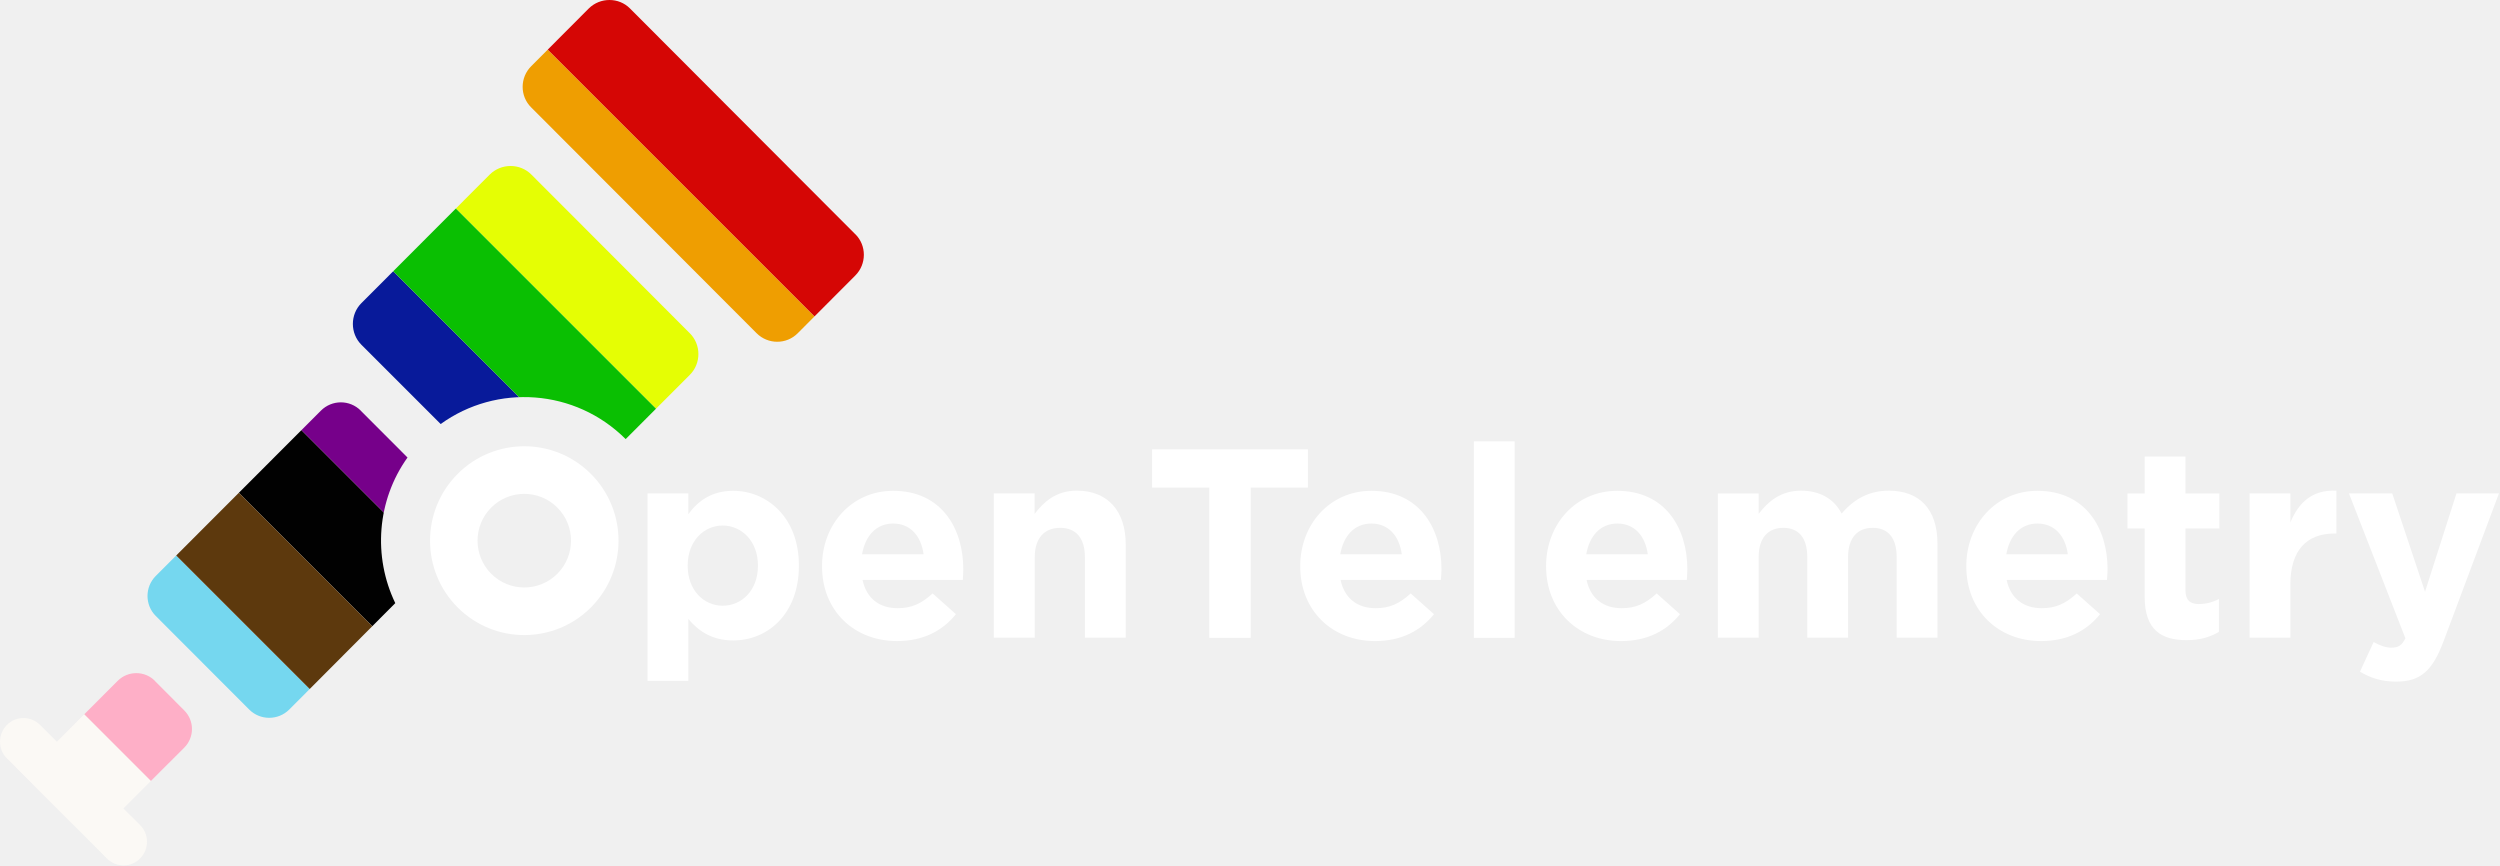
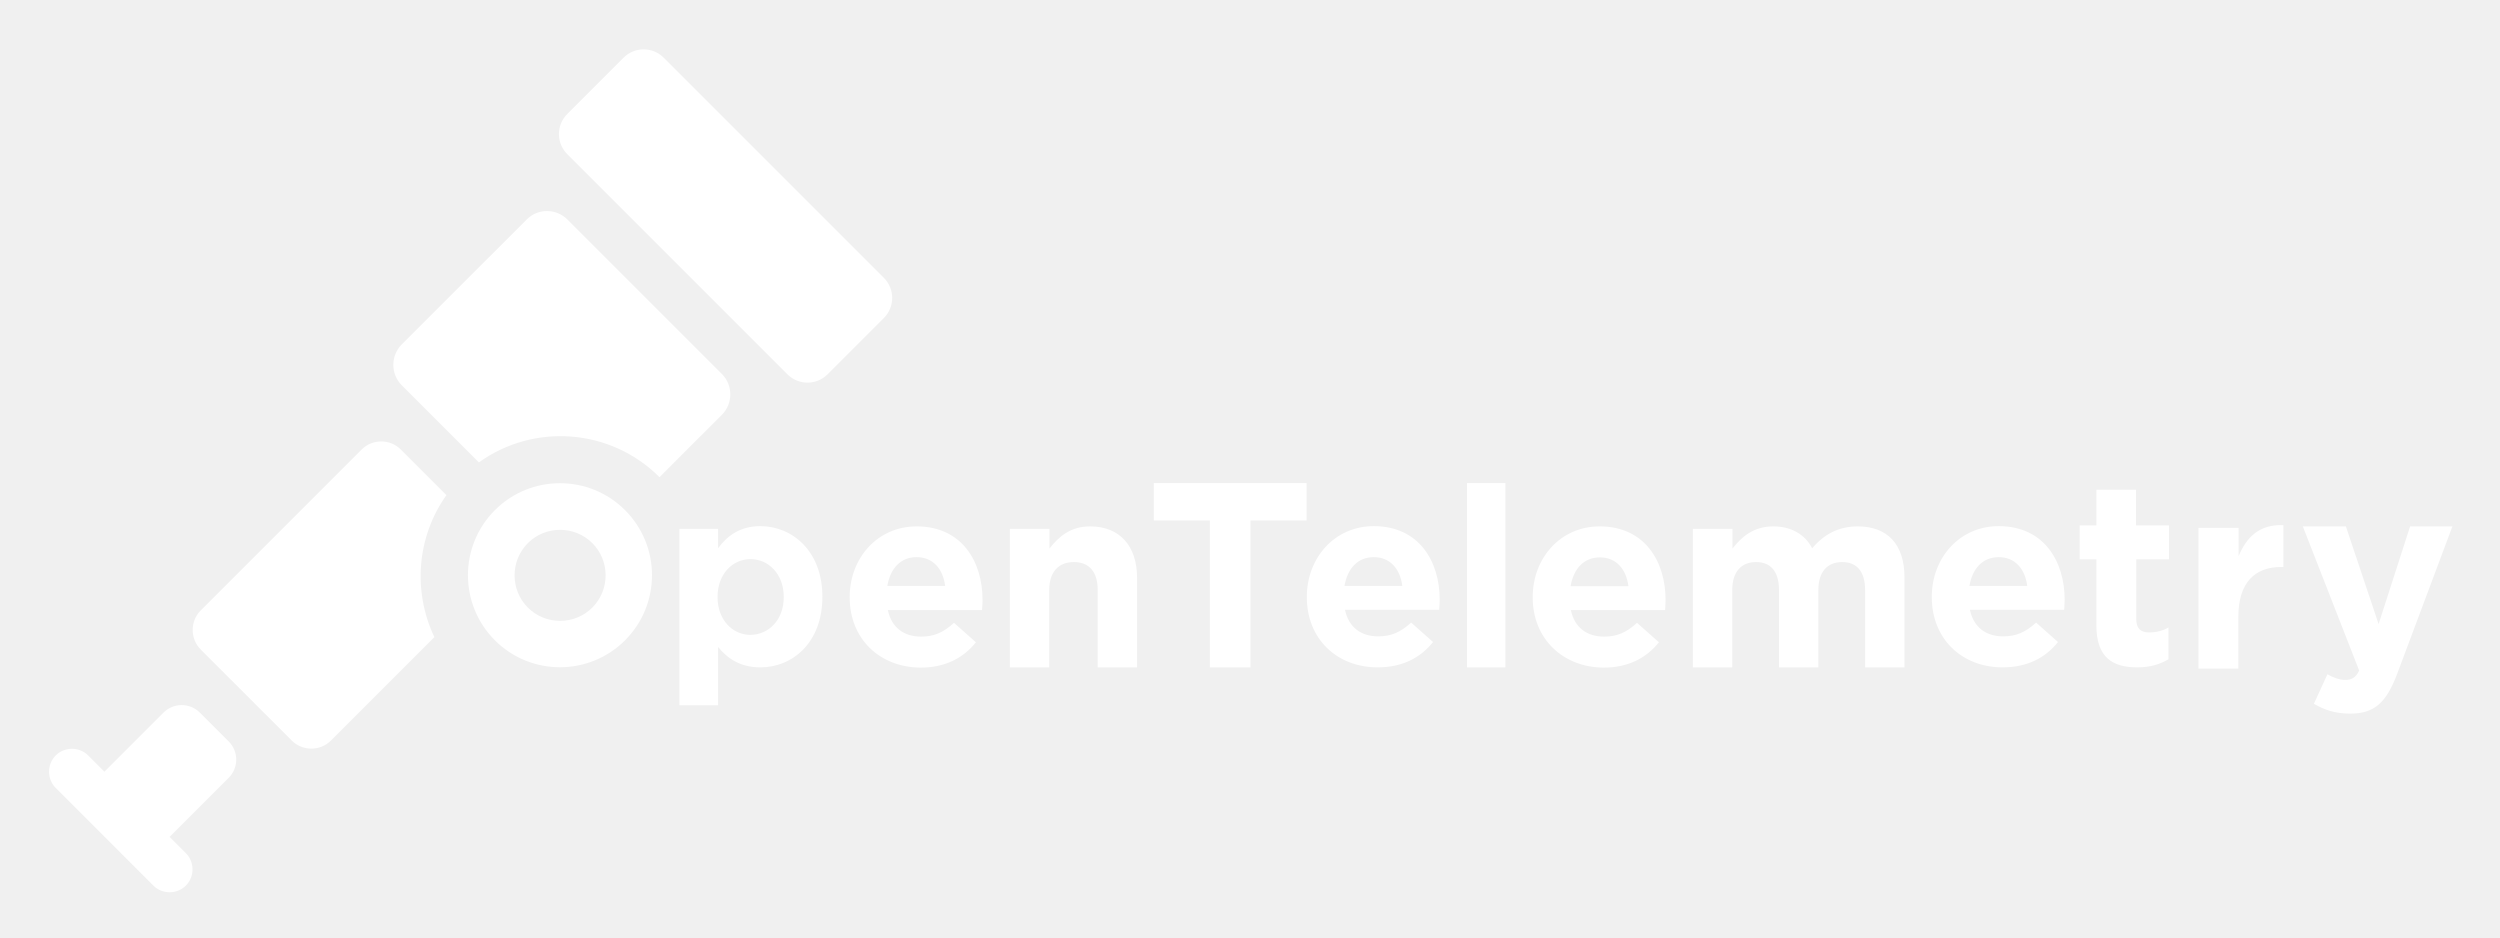
- <svg xmlns="http://www.w3.org/2000/svg" viewBox="0 0 1534 531" fill="none">
-   <path d="M341.98 352.067C330.782 363.285 312.619 363.285 301.421 352.067C290.222 340.849 290.222 322.655 301.421 311.438C312.619 300.22 330.782 300.22 341.98 311.438C353.179 322.655 353.179 340.849 341.98 352.067ZM280.812 290.793C258.226 313.417 258.226 350.088 280.812 372.712C303.397 395.336 340.004 395.336 362.589 372.712C385.175 350.088 385.175 313.417 362.589 290.793C340.004 268.168 303.397 268.168 280.812 290.793Z" fill="white" />
-   <path d="M465.07 347.259V346.882C465.07 332.177 455.189 322.467 443.426 322.467C431.756 322.467 421.969 332.177 421.969 346.882V347.259C421.969 361.965 431.662 371.675 443.426 371.675C455.189 371.675 465.07 362.154 465.07 347.259ZM397.314 302.765H422.346V315.491C428.463 307.195 436.838 301.162 449.919 301.162C470.528 301.162 490.196 317.376 490.196 346.882V347.259C490.196 376.86 470.904 392.98 449.919 392.98C436.556 392.98 428.275 386.852 422.346 379.782V417.772H397.314V302.765Z" fill="white" />
-   <path d="M566.703 340.095C565.198 328.877 558.61 321.241 548.07 321.241C537.719 321.241 530.943 328.689 528.967 340.095H566.703ZM504.405 347.542V347.259C504.405 321.996 522.379 301.162 548.07 301.162C577.62 301.162 591.077 324.164 591.077 349.239C591.077 351.219 590.888 353.575 590.794 355.838H529.249C531.696 367.244 539.601 373.183 550.799 373.183C559.175 373.183 565.292 370.544 572.256 364.133L586.56 376.86C578.278 387.135 566.421 393.357 550.423 393.357C523.979 393.357 504.405 374.692 504.405 347.542Z" fill="white" />
-   <path d="M609.806 302.764H634.838V315.302C640.579 307.854 648.013 301.067 660.717 301.067C679.727 301.067 690.737 313.605 690.737 333.967V391.282H665.705V341.885C665.705 330.007 660.059 323.88 650.554 323.88C640.955 323.88 634.932 330.007 634.932 341.885V391.282H609.806V302.764Z" fill="white" />
-   <path d="M742.022 299.187H706.921V275.714H802.532V299.187H767.431V391.382H742.022V299.187Z" fill="white" />
-   <path d="M860.124 340.099C858.618 328.881 852.03 321.246 841.491 321.246C831.139 321.246 824.363 328.693 822.387 340.099H860.124ZM797.825 347.546V347.264C797.825 322 815.8 301.166 841.491 301.166C871.04 301.166 884.497 324.168 884.497 349.243C884.497 351.223 884.309 353.58 884.12 355.842H822.575C825.022 367.249 832.927 373.187 844.125 373.187C852.501 373.187 858.618 370.548 865.582 364.138L879.886 376.864C871.604 387.139 859.747 393.361 843.749 393.361C817.4 393.361 797.825 374.696 797.825 347.546Z" fill="white" />
-   <path d="M929.385 270.809H904.353V391.378H929.385V270.809Z" fill="white" />
-   <path d="M1011.07 340.098C1009.56 328.88 1002.97 321.245 992.435 321.245C982.083 321.245 975.308 328.692 973.332 340.098H1011.07ZM948.676 347.545V347.263C948.676 321.999 966.65 301.165 992.341 301.165C1021.89 301.165 1035.35 324.167 1035.35 349.242C1035.35 351.222 1035.16 353.579 1035.06 355.841H973.52C975.966 367.247 983.871 373.186 995.07 373.186C1003.45 373.186 1009.56 370.547 1016.53 364.137L1030.83 376.863C1022.55 387.138 1010.69 393.36 994.693 393.36C968.344 393.36 948.676 374.695 948.676 347.545Z" fill="white" />
-   <path d="M1054.07 302.773H1079.11V315.31C1084.85 307.863 1092.47 301.076 1105.17 301.076C1116.75 301.076 1125.41 306.166 1130.02 315.122C1137.73 306.072 1147.05 301.076 1159 301.076C1177.64 301.076 1188.83 312.294 1188.83 333.598V391.29H1163.8V341.894C1163.8 330.016 1158.53 323.889 1149.12 323.889C1139.71 323.889 1133.97 330.016 1133.97 341.894V391.29H1108.94V341.894C1108.94 330.016 1103.67 323.889 1094.26 323.889C1084.85 323.889 1079.11 330.016 1079.11 341.894V391.29H1054.07V302.773Z" fill="white" />
-   <path d="M1268.82 340.098C1267.32 328.88 1260.73 321.245 1250.19 321.245C1239.84 321.245 1233.06 328.692 1231.09 340.098H1268.82ZM1206.53 347.545V347.263C1206.53 321.999 1224.5 301.165 1250.19 301.165C1279.74 301.165 1293.2 324.167 1293.2 349.242C1293.2 351.222 1293.01 353.579 1292.82 355.841H1231.28C1233.72 367.247 1241.63 373.186 1252.83 373.186C1261.2 373.186 1267.32 370.547 1274.28 364.137L1288.59 376.863C1280.3 387.138 1268.45 393.36 1252.45 393.36C1226.1 393.36 1206.53 374.695 1206.53 347.545Z" fill="white" />
-   <path d="M1315.97 366.212V324.263H1305.43V302.77H1315.97V280.145H1341V302.77H1361.8V324.263H1341V362.064C1341 367.815 1343.45 370.643 1349.09 370.643C1353.71 370.643 1357.85 369.512 1361.52 367.532V387.705C1356.25 390.816 1350.13 392.796 1341.75 392.796C1326.42 392.796 1315.97 386.763 1315.97 366.212Z" fill="white" />
-   <path d="M1380.34 302.769H1405.37V320.586C1410.45 308.331 1418.73 300.412 1433.6 301.072V327.373H1432.28C1415.63 327.373 1405.37 337.46 1405.37 358.576V391.287H1380.34V302.769Z" fill="white" />
-   <path d="M1507.29 302.769H1533.35L1499.38 393.455C1492.61 411.46 1485.36 418.247 1470.3 418.247C1461.27 418.247 1454.49 415.985 1448.09 412.12L1456.47 393.926C1459.76 395.906 1463.9 397.414 1467.2 397.414C1471.53 397.414 1473.78 396.094 1475.95 391.664L1441.32 302.769H1467.86L1487.99 363.101L1507.29 302.769Z" fill="white" />
-   <mask id="mask0_110_434" style="mask-type:alpha" maskUnits="userSpaceOnUse" x="0" y="0" width="531" height="531">
-     <path d="M95.074 417.785C88.789 411.453 78.517 411.453 72.185 417.785L34.99 455.027C34.99 455.027 34.897 455.027 34.897 455.121L24.625 444.849C18.996 439.174 9.756 439.174 4.221 444.849C-1.407 450.524 -1.407 459.765 4.221 465.299L65.572 526.743C71.2 532.419 80.44 532.419 85.975 526.743C91.603 521.068 91.603 511.875 85.975 506.293L75.703 496.021C75.703 496.021 75.797 496.021 75.797 495.928L113.039 458.78C119.371 452.448 119.371 442.176 113.039 435.89L94.981 417.785H95.074ZM221.387 251.98C214.633 245.179 203.704 245.179 196.903 251.98L95.543 353.433C88.836 360.234 88.836 371.163 95.543 377.917L152.954 435.421C159.708 442.129 170.637 442.129 177.438 435.421L242.54 370.084C228.798 341.52 231.237 307.092 250.045 280.732L221.34 251.98H221.387ZM326.03 107.094C319.041 100.105 307.596 100.105 300.514 107.094L221.762 185.986C214.773 192.975 214.773 204.56 221.762 211.549L270.401 260.188C304.735 235.376 352.952 238.518 383.909 269.428L423.261 230.029C430.297 223.04 430.297 211.455 423.261 204.466L326.03 107.094ZM524.855 143.772L386.536 5.171C379.688 -1.724 368.29 -1.724 361.301 5.171L325.936 40.631C318.947 47.619 318.947 59.017 325.936 65.912L464.256 204.466C471.244 211.455 482.595 211.455 489.49 204.466L524.855 169.007C531.797 162.018 531.797 150.62 524.855 143.726" fill="#912626" />
-   </mask>
-   <g mask="url(#mask0_110_434)">
-     <rect x="-172.528" y="-554.938" width="2302.99" height="54.373" transform="rotate(45 -172.528 -554.938)" fill="#D50605" />
-     <rect x="-326.317" y="-401.149" width="2302.99" height="54.373" transform="rotate(45 -326.317 -401.149)" fill="#081A9A" />
-     <rect x="-480.106" y="-247.36" width="2302.99" height="54.373" transform="rotate(45 -480.106 -247.36)" fill="#75D7EF" />
-     <rect x="-403.212" y="-324.254" width="2302.99" height="54.373" transform="rotate(45 -403.212 -324.254)" fill="#010101" />
-     <rect x="-249.423" y="-478.044" width="2302.99" height="54.373" transform="rotate(45 -249.423 -478.044)" fill="#E5FE04" />
-     <rect x="-364.765" y="-362.702" width="2302.99" height="54.373" transform="rotate(45 -364.765 -362.702)" fill="#76008A" />
-     <rect x="-557.001" y="-170.465" width="2302.99" height="54.373" transform="rotate(45 -557.001 -170.465)" fill="#FBF9F5" />
-     <rect x="-441.659" y="-285.807" width="2302.99" height="54.373" transform="rotate(45 -441.659 -285.807)" fill="#5D390D" />
-     <rect x="-210.976" y="-516.491" width="2302.99" height="54.373" transform="rotate(45 -210.976 -516.491)" fill="#EF9E01" />
-     <rect x="-518.554" y="-208.913" width="2302.99" height="54.373" transform="rotate(45 -518.554 -208.913)" fill="#FEAFC7" />
-     <rect x="-287.87" y="-439.596" width="2302.99" height="54.373" transform="rotate(45 -287.87 -439.596)" fill="#0ABF02" />
-   </g>
+ <svg xmlns="http://www.w3.org/2000/svg" role="img" aria-labelledby="opentelemetry-logo-title" viewBox="-15.54 -18.54 1016.08 381.08">
+   <style>svg {enable-background:new 0 0 985.5 345.7}</style>
+   <path fill="#fff" d="M185.6 188.8c-14.6 14.6-14.6 38.3 0 52.9 14.6 14.6 38.3 14.6 52.9 0 14.6-14.6 14.6-38.3 0-52.9-14.6-14.6-38.3-14.6-52.9 0zm39.6 39.6c-7.2 7.2-19 7.2-26.2 0-7.2-7.2-7.2-19 0-26.2 7.2-7.2 19-7.2 26.2 0 7.2 7.2 7.2 19 0 26.2zm35.4-32h15.7v7.9c3.8-5.2 9.1-9 17.2-9 12.9 0 25.2 10.1 25.2 28.6v.2c0 18.5-12.1 28.6-25.2 28.6-8.4 0-13.5-3.8-17.2-8.3v23.7h-15.7v-71.7zm42.4 27.8v-.2c0-9.2-6.2-15.3-13.5-15.3s-13.4 6.1-13.4 15.3v.2c0 9.2 6.1 15.3 13.4 15.3 7.3-.1 13.5-6 13.5-15.3zm26.8.1v-.2c0-15.7 11.2-28.7 27.2-28.7 18.4 0 26.8 14.3 26.8 29.9 0 1.2-.1 2.7-.2 4.1h-38.3c1.5 7.1 6.5 10.8 13.5 10.8 5.2 0 9-1.6 13.4-5.6l8.9 7.9c-5.1 6.4-12.5 10.3-22.5 10.3-16.6-.1-28.8-11.7-28.8-28.5zm38.8-4.7c-.9-7-5-11.7-11.6-11.7-6.5 0-10.7 4.6-11.9 11.7h23.5zm26.4-23.2h16v8c3.7-4.7 8.4-9 16.5-9 12.1 0 19.1 8 19.1 20.9v36.4h-16v-31.4c0-7.6-3.6-11.4-9.7-11.4s-10 3.9-10 11.4v31.4h-16v-56.3zM237.9 4.9L215 27.8c-4.5 4.5-4.5 11.8 0 16.3l89.5 89.5c4.5 4.5 11.8 4.5 16.3 0l22.9-22.9c4.5-4.5 4.5-11.8 0-16.3L254.2 4.9c-4.5-4.5-11.8-4.5-16.3 0zM77.4 297.6c4.1-4.1 4.1-10.7 0-14.8l-11.7-11.7c-4.1-4.1-10.7-4.1-14.8 0l-24 24-6.6-6.6c-3.6-3.6-9.6-3.6-13.2 0s-3.6 9.6 0 13.2l39.7 39.7c3.6 3.6 9.6 3.6 13.2 0s3.6-9.6 0-13.2l-6.6-6.6 24-24zm121.2-227l-50.9 50.9c-4.5 4.5-4.5 12 0 16.5l31.4 31.4c22.2-16 53.4-14 73.4 6l25.4-25.4c4.5-4.5 4.5-12 0-16.5l-62.8-62.8c-4.6-4.6-12-4.6-16.5-.1zm-32.7 112.1l-18.6-18.6c-4.3-4.3-11.5-4.3-15.8 0L66 229.6c-4.3 4.3-4.3 11.5 0 15.8l37.1 37.1c4.3 4.3 11.5 4.3 15.8 0l42.1-42.1c-8.8-18.5-7.2-40.7 4.9-57.7zM476.2 193h-22.8v-15.2h62.1V193h-22.8v59.7h-16.5V193zm39.4 31.2v-.2c0-15.7 11.2-28.7 27.2-28.7 18.4 0 26.8 14.3 26.8 29.9 0 1.2-.1 2.7-.2 4.1h-38.3c1.5 7.1 6.5 10.8 13.5 10.8 5.2 0 9-1.6 13.4-5.6l8.9 7.9c-5.1 6.4-12.5 10.3-22.5 10.3-16.6 0-28.8-11.6-28.8-28.5zm38.8-4.6c-.9-7-5-11.7-11.6-11.7-6.5 0-10.7 4.6-11.9 11.7h23.5zm26.3-41.8h15.6v74.9h-15.6v-74.9zm26.7 46.5v-.2c0-15.7 11.2-28.7 27.2-28.7 18.4 0 26.8 14.3 26.8 29.9 0 1.2-.1 2.7-.2 4.1h-38.3c1.5 7.1 6.5 10.8 13.5 10.8 5.2 0 9-1.6 13.4-5.6l8.9 7.9c-5.1 6.4-12.5 10.3-22.5 10.3-16.5-.1-28.8-11.7-28.8-28.5zm38.9-4.6c-.9-7-5-11.7-11.6-11.7-6.5 0-10.7 4.6-11.9 11.7h23.5zm26.3-23.3h16v8c3.7-4.7 8.5-9 16.6-9 7.3 0 12.9 3.3 15.8 8.9 4.9-5.8 10.8-8.9 18.5-8.9 11.9 0 19 7.1 19 20.7v36.6h-16v-31.4c0-7.6-3.4-11.4-9.3-11.4-6 0-9.7 3.9-9.7 11.4v31.4h-16v-31.4c0-7.6-3.4-11.4-9.3-11.4-6 0-9.7 3.9-9.7 11.4v31.4h-16v-56.3zm97 27.8v-.2c0-15.7 11.2-28.7 27.2-28.7 18.4 0 26.8 14.3 26.8 29.9 0 1.2-.1 2.7-.2 4.1h-38.3c1.5 7.1 6.5 10.8 13.5 10.8 5.2 0 9-1.6 13.4-5.6l8.9 7.9c-5.1 6.4-12.5 10.3-22.5 10.3-16.6 0-28.8-11.6-28.8-28.5zm38.8-4.6c-.9-7-5-11.7-11.6-11.7-6.5 0-10.7 4.6-11.9 11.7h23.5zm28.1 16.1v-26.9h-6.8V195h6.8v-14.5h16.1V195H866v13.8h-13.3V233c0 3.7 1.6 5.5 5.2 5.5 3 0 5.6-.7 7.9-2v12.9c-3.4 2-7.3 3.3-12.7 3.3-9.9 0-16.6-3.9-16.6-17zm41.6-39.7h16.2v11.5c3.3-7.9 8.6-13 18.2-12.6v17h-.9c-10.8 0-17.4 6.5-17.4 20.2v21.1H878V196zm85.9-.6h17.2l-22.4 59.8c-4.5 11.9-9.3 16.3-19.2 16.3-6 0-10.4-1.5-14.7-4l5.5-12c2.2 1.3 4.9 2.3 7.1 2.3 2.8 0 4.4-.9 5.8-3.8l-22.9-58.6h17.5l13.3 39.7 12.8-39.7z" />
</svg>
